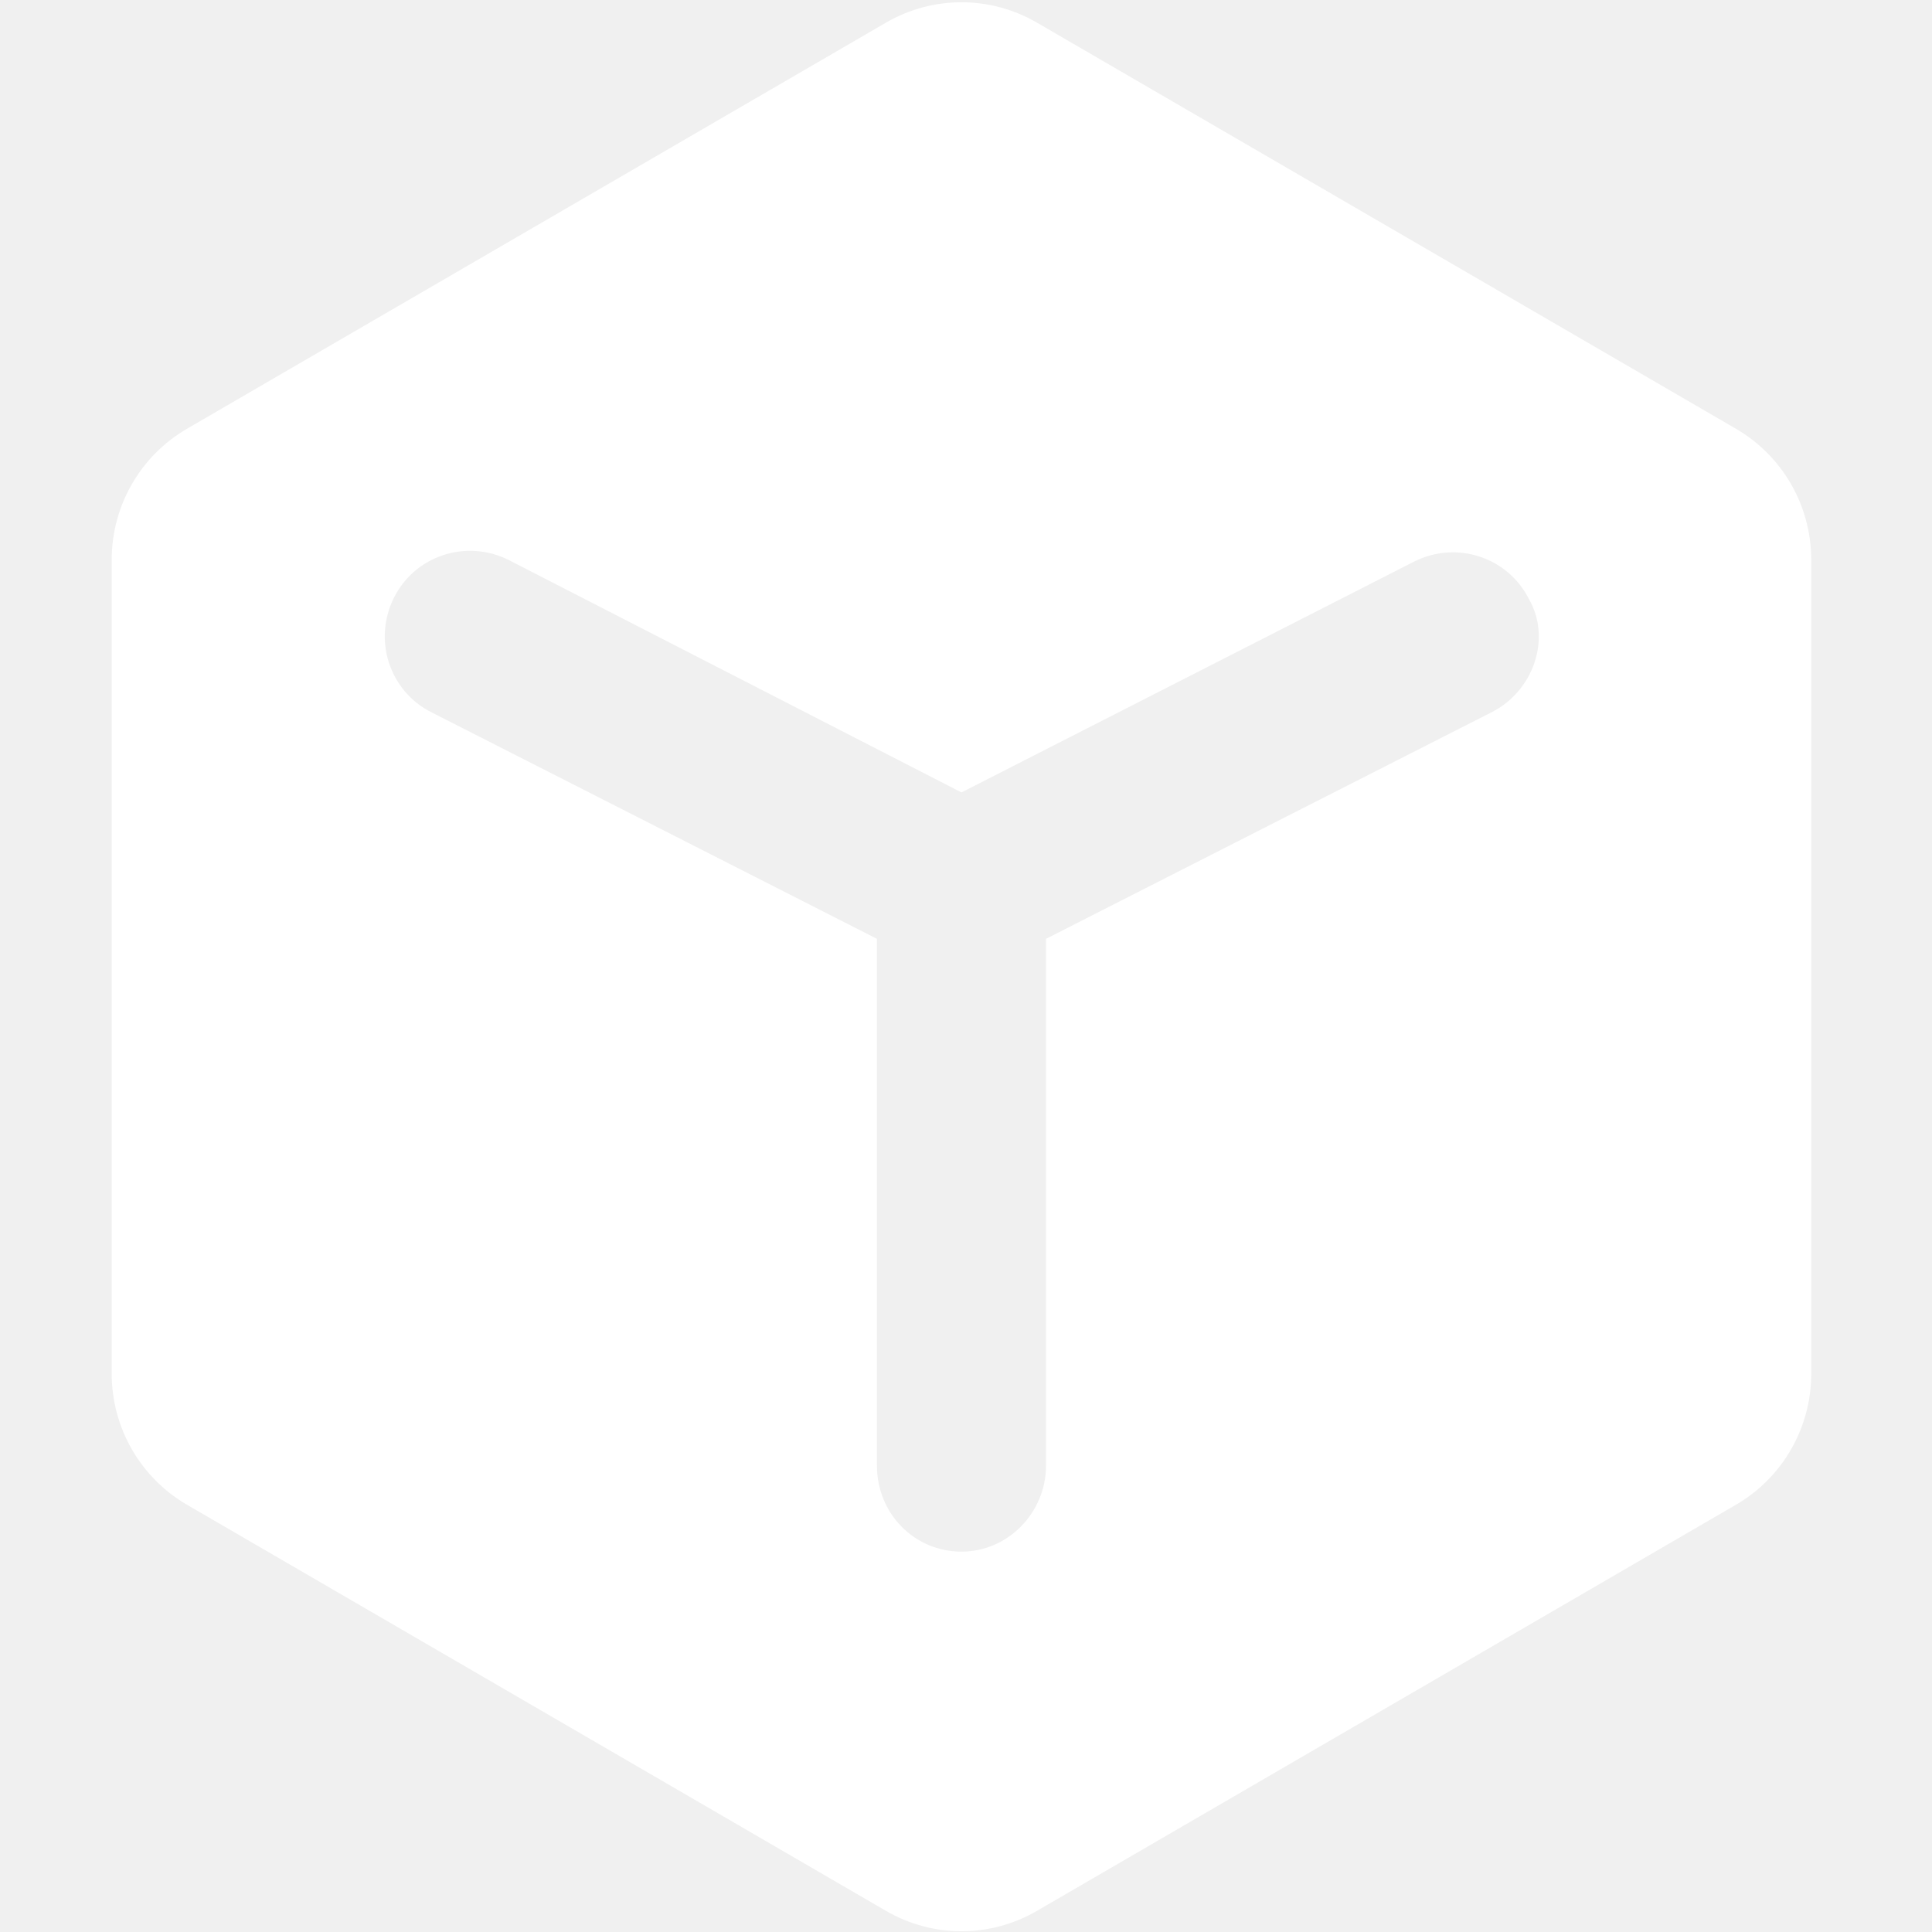
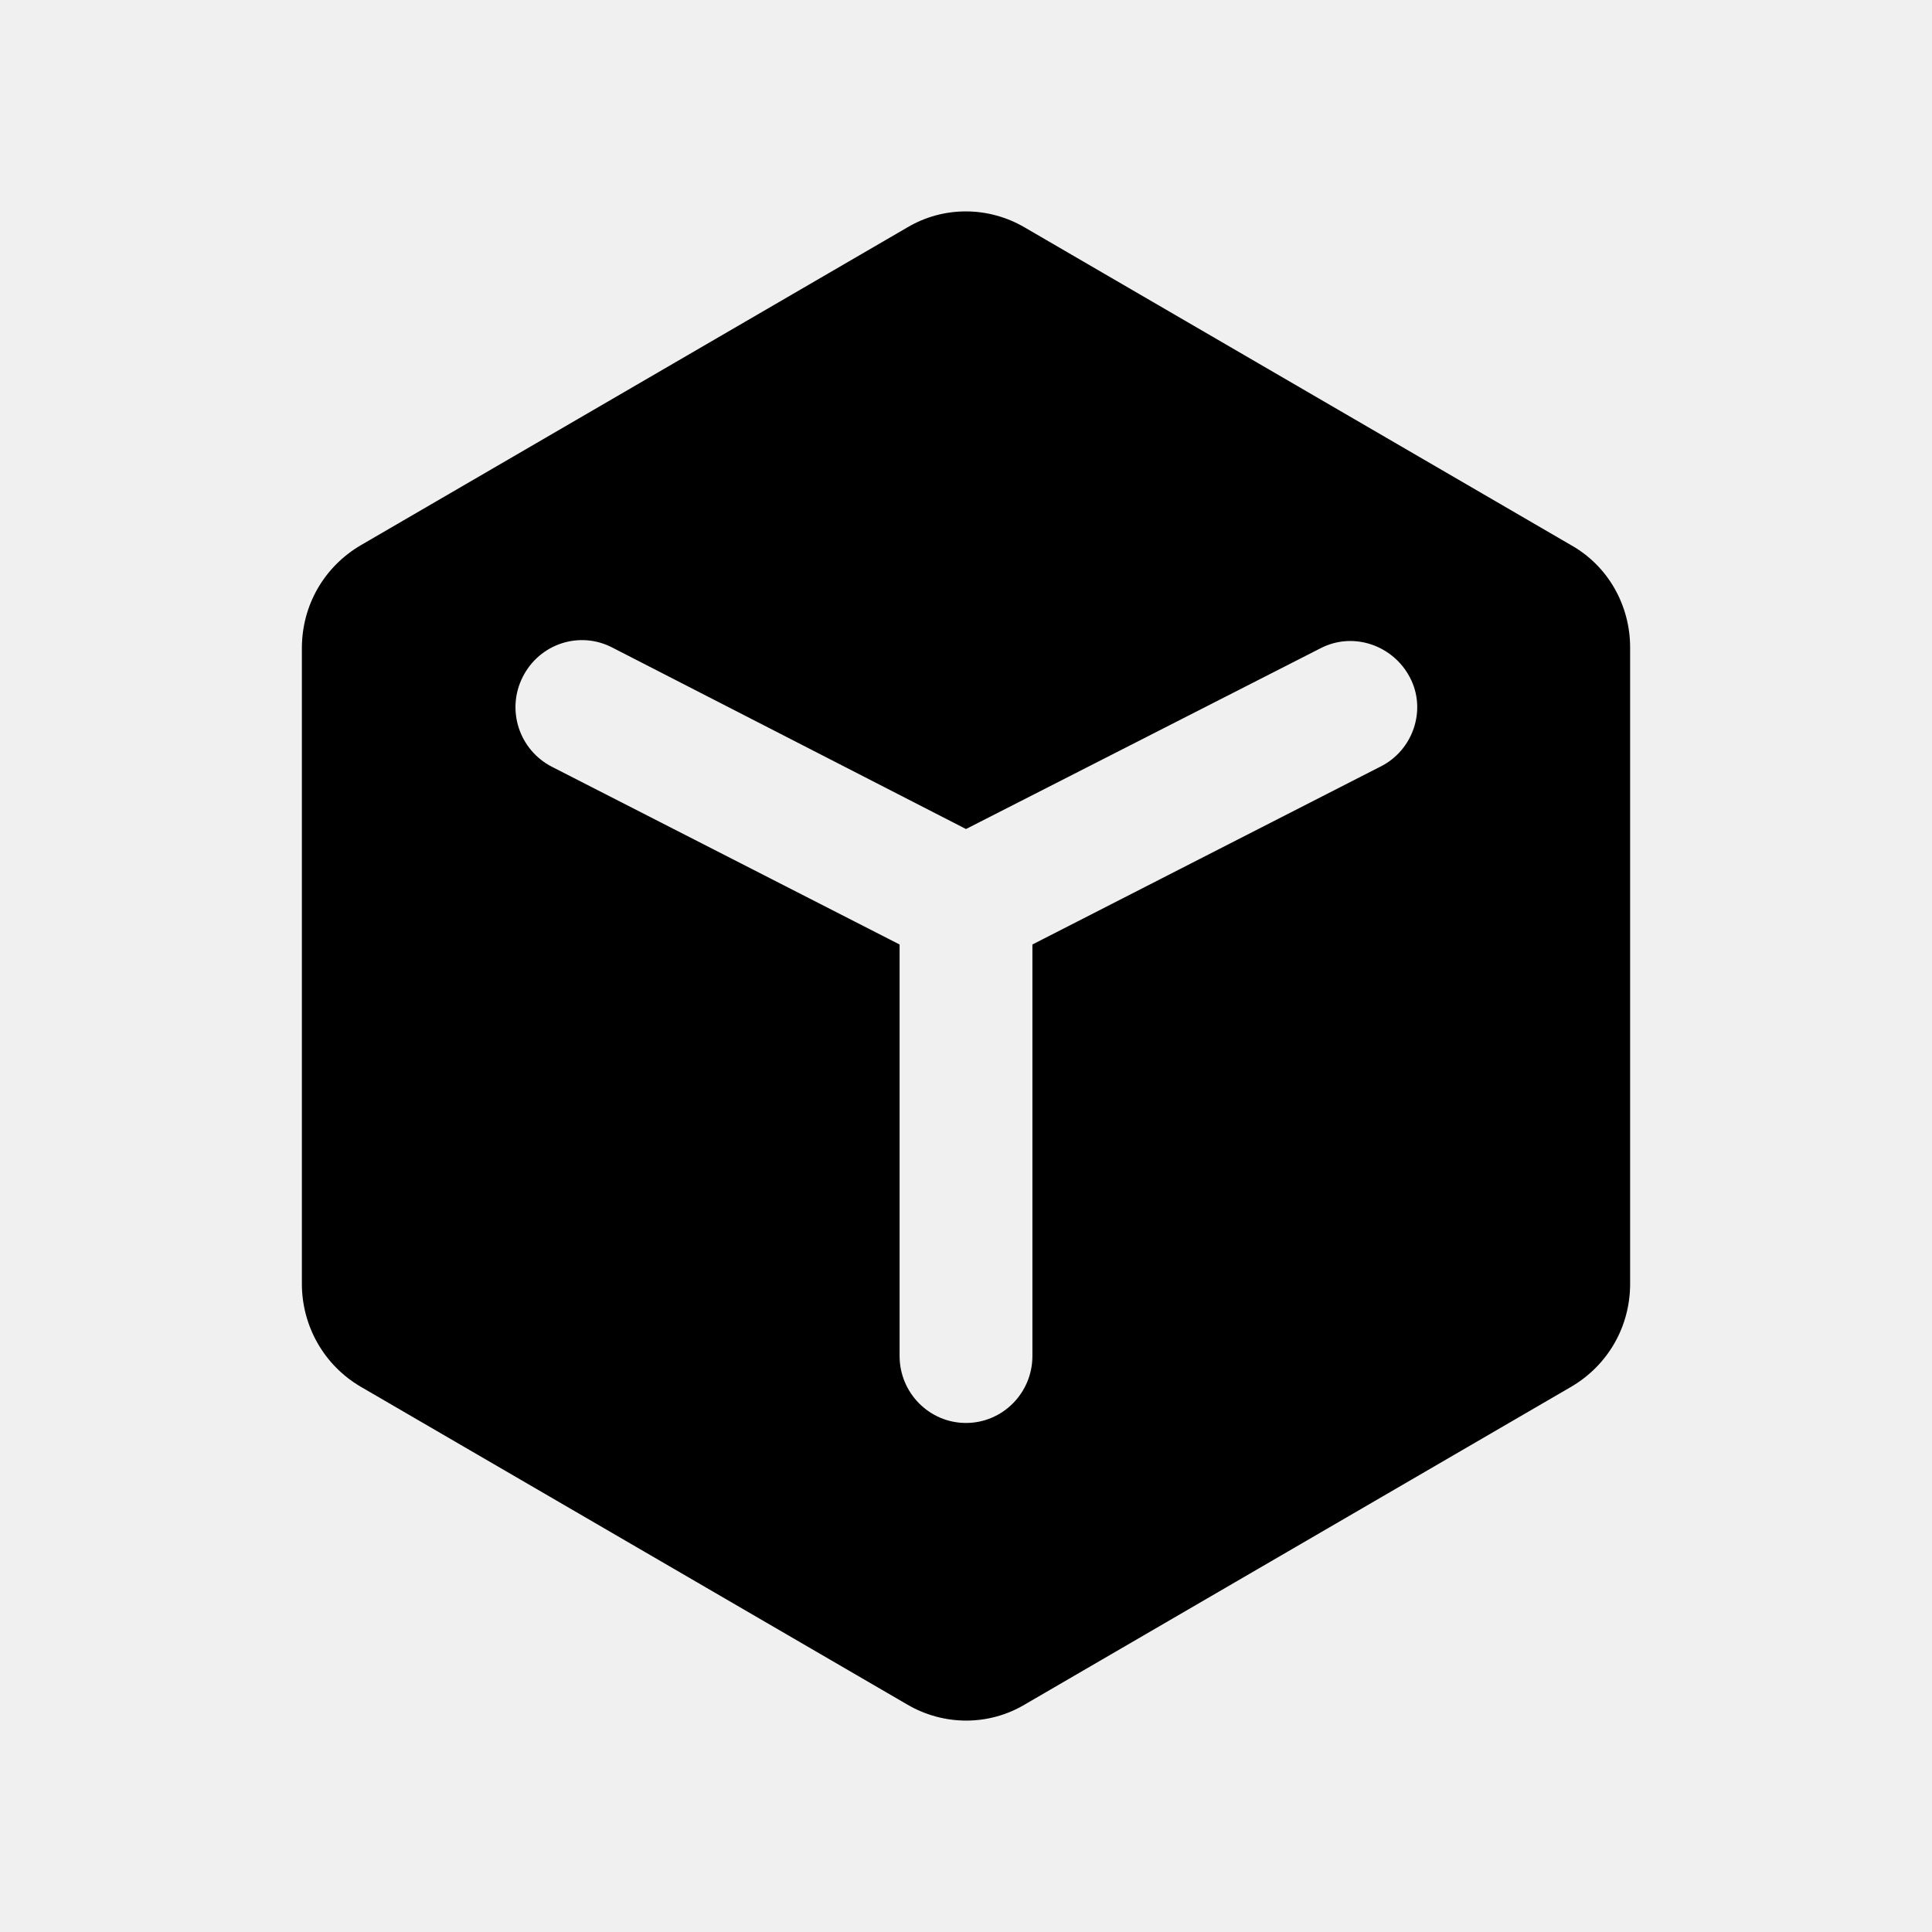
- <svg xmlns="http://www.w3.org/2000/svg" t="1737595805227" class="icon" viewBox="0 0 1024 1024" version="1.1" p-id="9002" width="200" height="200">
-   <path d="M920 227.2L549.6 12c-24.8-14.4-55.2-14.4-80 0L99.2 227.2c-24.8 14.4-40 40.8-40 69.6V728c0 28.8 15.2 55.2 40 69.6l370.4 215.2c24.8 14.4 55.2 14.4 80 0L920 797.6c24.8-14.4 40-40.8 40-69.6V296.8c0-28.8-15.2-55.2-40-69.6zM790.4 377.6l-236 120v279.2c0 24.8-20 45.6-44.8 45.6-24.8 0-44.8-20-44.8-45.6V497.6l-236-120c-22.4-11.2-31.2-38.4-20-60.8s38.4-31.2 60.8-20l240 123.2 240-122.4c22.4-11.2 49.6-2.4 60.8 20 12 20.8 2.4 48.8-20 60z" p-id="9003" fill="#ffffff" />
+ <svg xmlns="http://www.w3.org/2000/svg" t="1740380351737" class="icon" viewBox="0 0 1024 1024" version="1.1" p-id="32913" width="200" height="200">
+   <path d="M832.8 289L543.2 120.6c-19.4-11.4-43.3-11.4-62.4 0L191.2 289c-19.4 11.4-31.2 31.8-31.2 54.6v336.8c0 22.4 11.7 43.2 31.2 54.6l289.6 168.4c19.4 11.4 43.3 11.4 62.4 0L832.8 735c19.4-11.4 31.2-31.8 31.2-54.6V343.2c0-22.4-11.7-43.2-31.2-54.2zM731.5 406.4l-184.3 94.2v218.1c0 19.6-15.8 35.5-35.2 35.5-19.4 0-35.2-15.9-35.2-35.5V500.6l-184.3-94.2c-17.4-9-24.3-30.2-15.4-47.7 8.9-17.5 30-24.5 47.4-15.5L512 439.4l187.9-95.8c17.4-9 38.5-1.6 47.4 15.5 9 17.1 1.7 38.7-15.8 47.3z m0 0" p-id="32914" fill="#000000" />
</svg>
